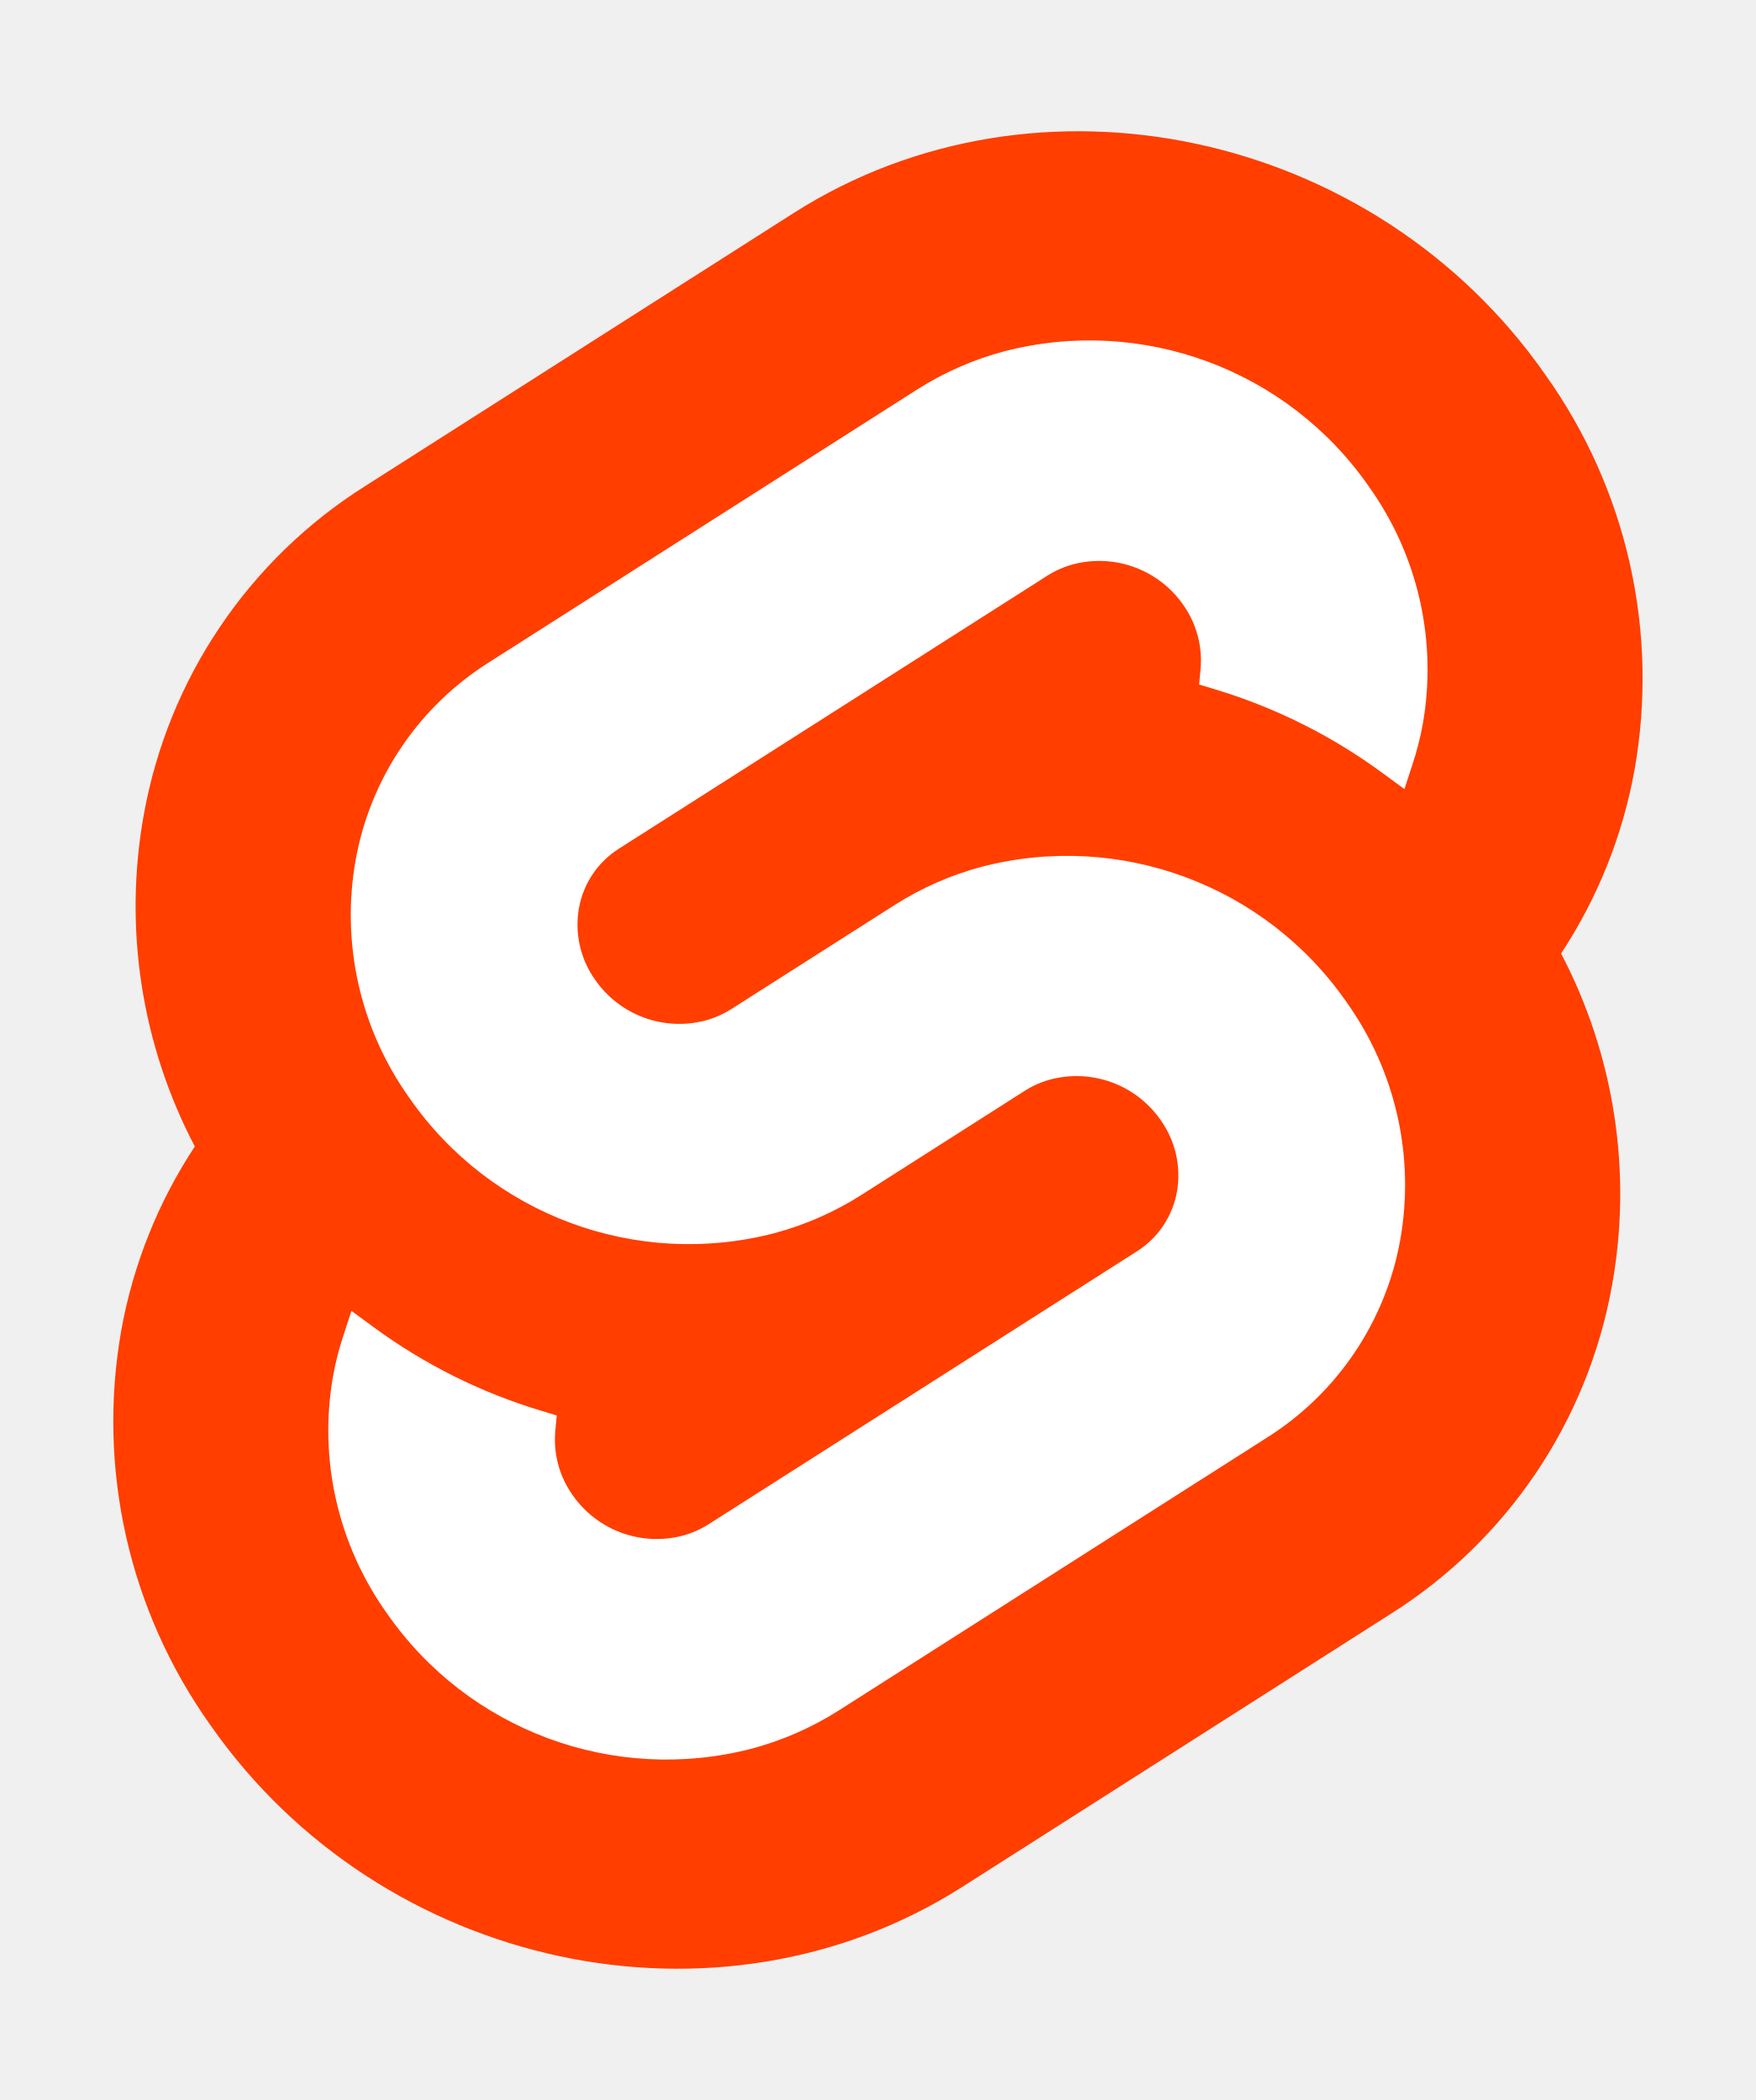
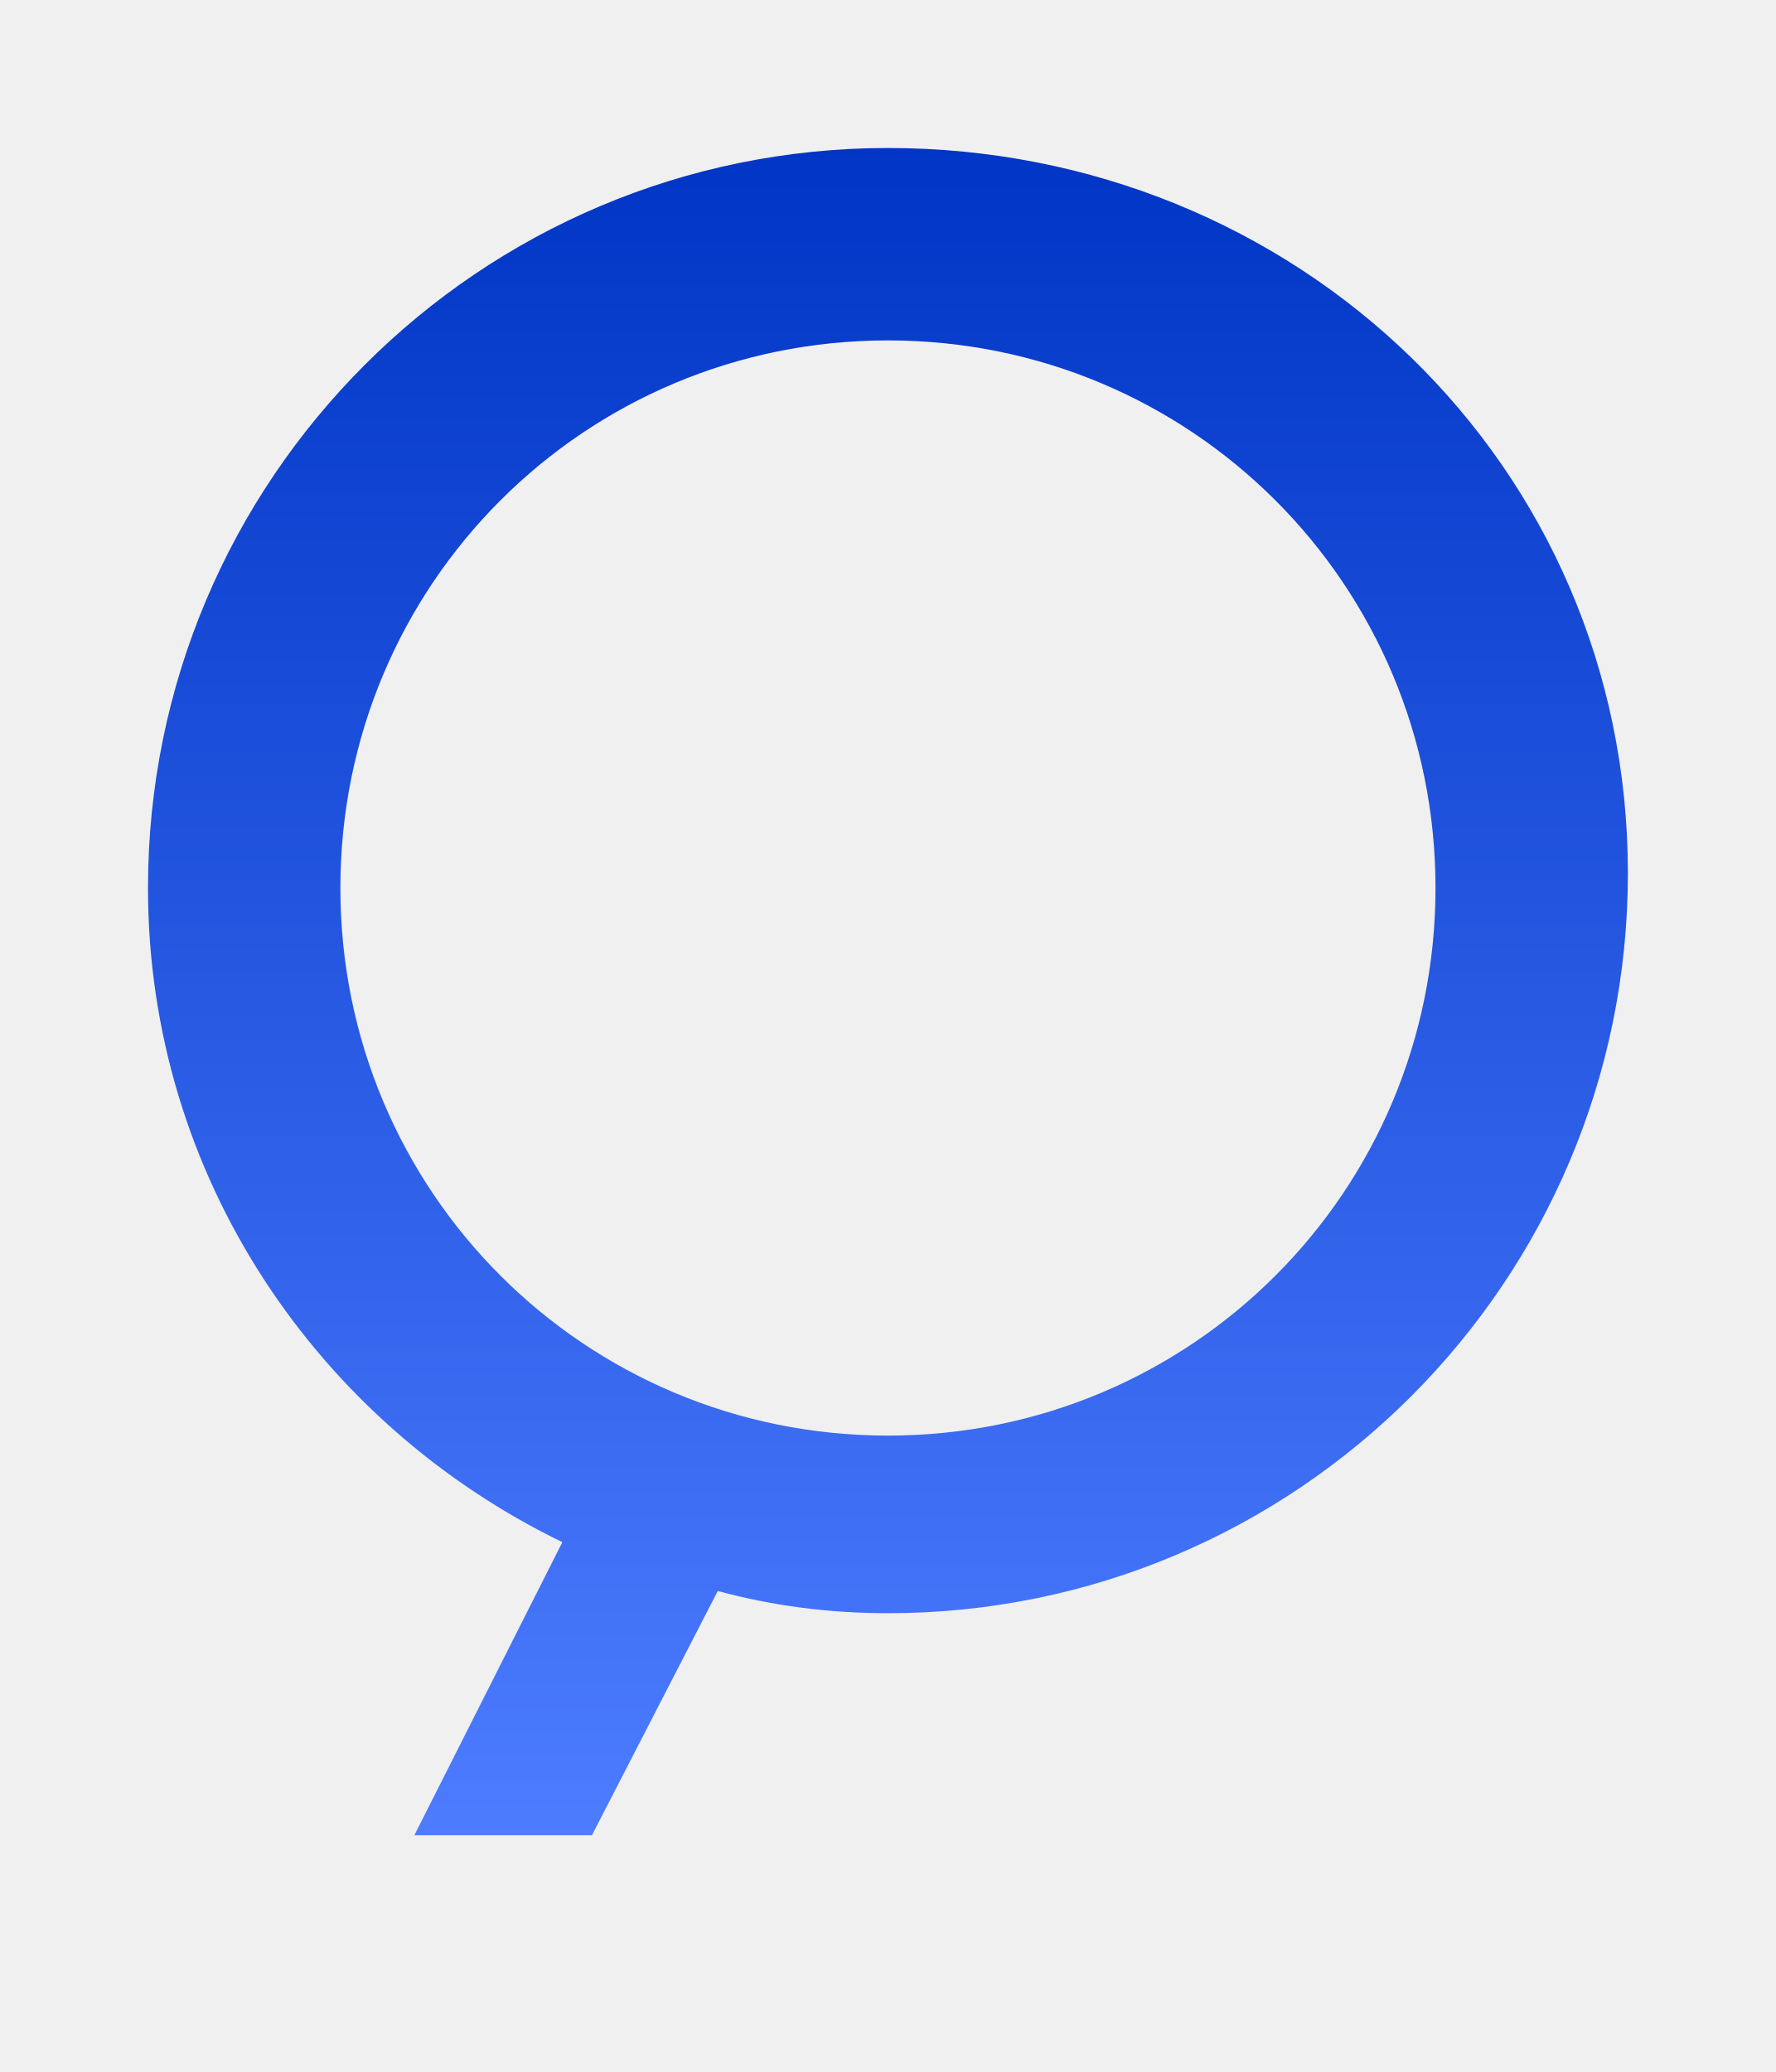
- <svg xmlns="http://www.w3.org/2000/svg" width="107" height="128" viewBox="0 0 107 128">
-   <path d="M94.157 22.819c-10.4-14.885-30.94-19.297-45.792-9.835L22.282 29.608A29.92 29.92 0 0 0 8.764 49.65a31.5 31.5 0 0 0 3.108 20.231 30 30 0 0 0-4.477 11.183 31.9 31.9 0 0 0 5.448 24.116c10.402 14.887 30.942 19.297 45.791 9.835l26.083-16.624A29.92 29.92 0 0 0 98.235 78.35a31.53 31.53 0 0 0-3.105-20.232 30 30 0 0 0 4.474-11.182 31.88 31.88 0 0 0-5.447-24.116" style="fill:#ff3e00" />
-   <path d="M45.817 106.582a20.72 20.72 0 0 1-22.237-8.243 19.17 19.17 0 0 1-3.277-14.503 18 18 0 0 1 .624-2.435l.49-1.498 1.337.981a33.6 33.6 0 0 0 10.203 5.098l.97.294-.09.968a5.85 5.85 0 0 0 1.052 3.878 6.24 6.24 0 0 0 6.695 2.485 5.8 5.8 0 0 0 1.603-.704L69.27 76.28a5.43 5.43 0 0 0 2.45-3.631 5.8 5.8 0 0 0-.987-4.371 6.24 6.24 0 0 0-6.698-2.487 5.7 5.7 0 0 0-1.6.704l-9.953 6.345a19 19 0 0 1-5.296 2.326 20.72 20.72 0 0 1-22.237-8.243 19.17 19.17 0 0 1-3.277-14.502 17.99 17.99 0 0 1 8.13-12.052l26.081-16.623a19 19 0 0 1 5.3-2.329 20.72 20.72 0 0 1 22.237 8.243 19.17 19.17 0 0 1 3.277 14.503 18 18 0 0 1-.624 2.435l-.49 1.498-1.337-.98a33.6 33.6 0 0 0-10.203-5.1l-.97-.294.09-.968a5.86 5.86 0 0 0-1.052-3.878 6.24 6.24 0 0 0-6.696-2.485 5.8 5.8 0 0 0-1.602.704L37.73 51.72a5.42 5.42 0 0 0-2.449 3.63 5.79 5.79 0 0 0 .986 4.372 6.24 6.24 0 0 0 6.698 2.486 5.8 5.8 0 0 0 1.602-.704l9.952-6.342a19 19 0 0 1 5.295-2.328 20.72 20.72 0 0 1 22.237 8.242 19.17 19.17 0 0 1 3.277 14.503 18 18 0 0 1-8.13 12.053l-26.081 16.622a19 19 0 0 1-5.3 2.328" style="fill:#fff" />
+ <svg xmlns="http://www.w3.org/2000/svg" width="120" height="140" viewBox="0 0 120 140">
+   <defs>
+     <linearGradient id="fillGradient" x1="0%" y1="100%" x2="0%" y2="0%">
+       <stop offset="0%" stop-color="#4d7cff" />
+       <stop offset="100%" stop-color="#0035c5" />
+     </linearGradient>
+   </defs>
+   <path d="M60 10C32.4 10 10 32.4 10 60C10 79.5 21.5 96.2 38 104.2L28 124H40L48.5 107.5C52.2 108.5 56 109 60 109C87.6 109 110 86.6 110 59C110 31.4 87.6 10 60 10ZM60 97C39.5 97 23 80.5 23 60C23 39.5 39.5 23 60 23C80.5 23 97 39.5 97 60C97 80.5 80.5 97 60 97Z" fill="url(#fillGradient)" />
</svg>
